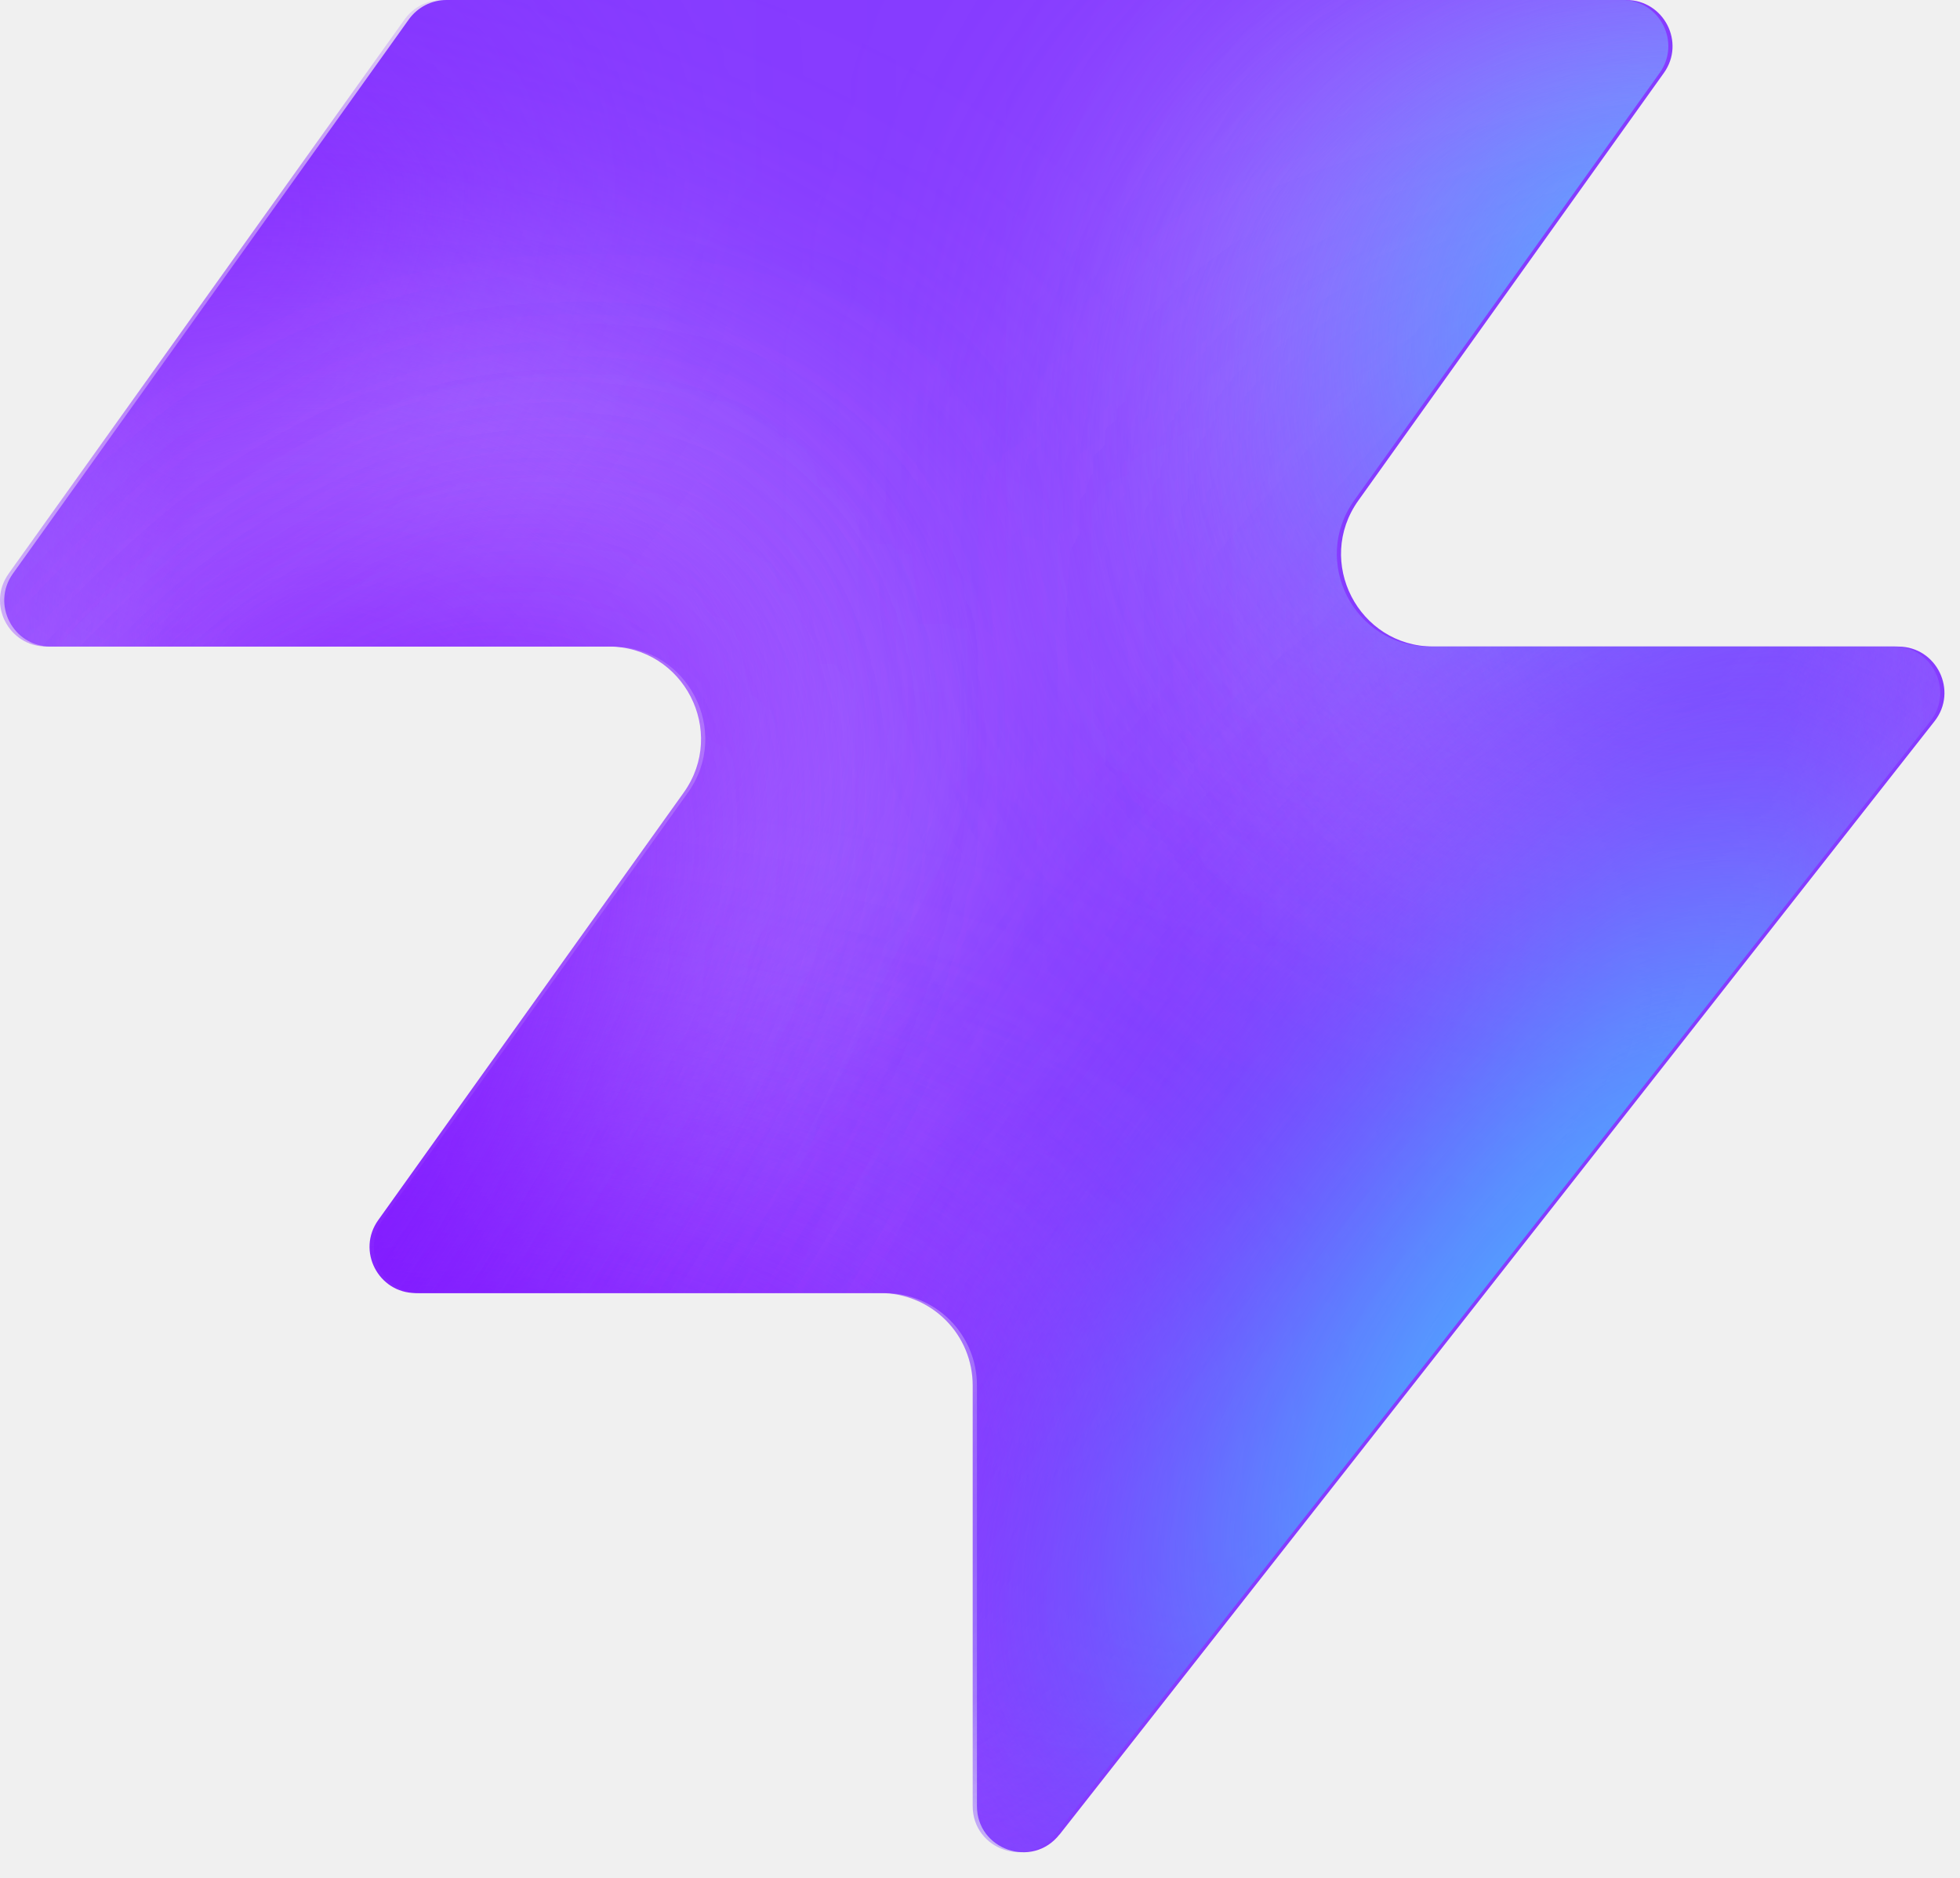
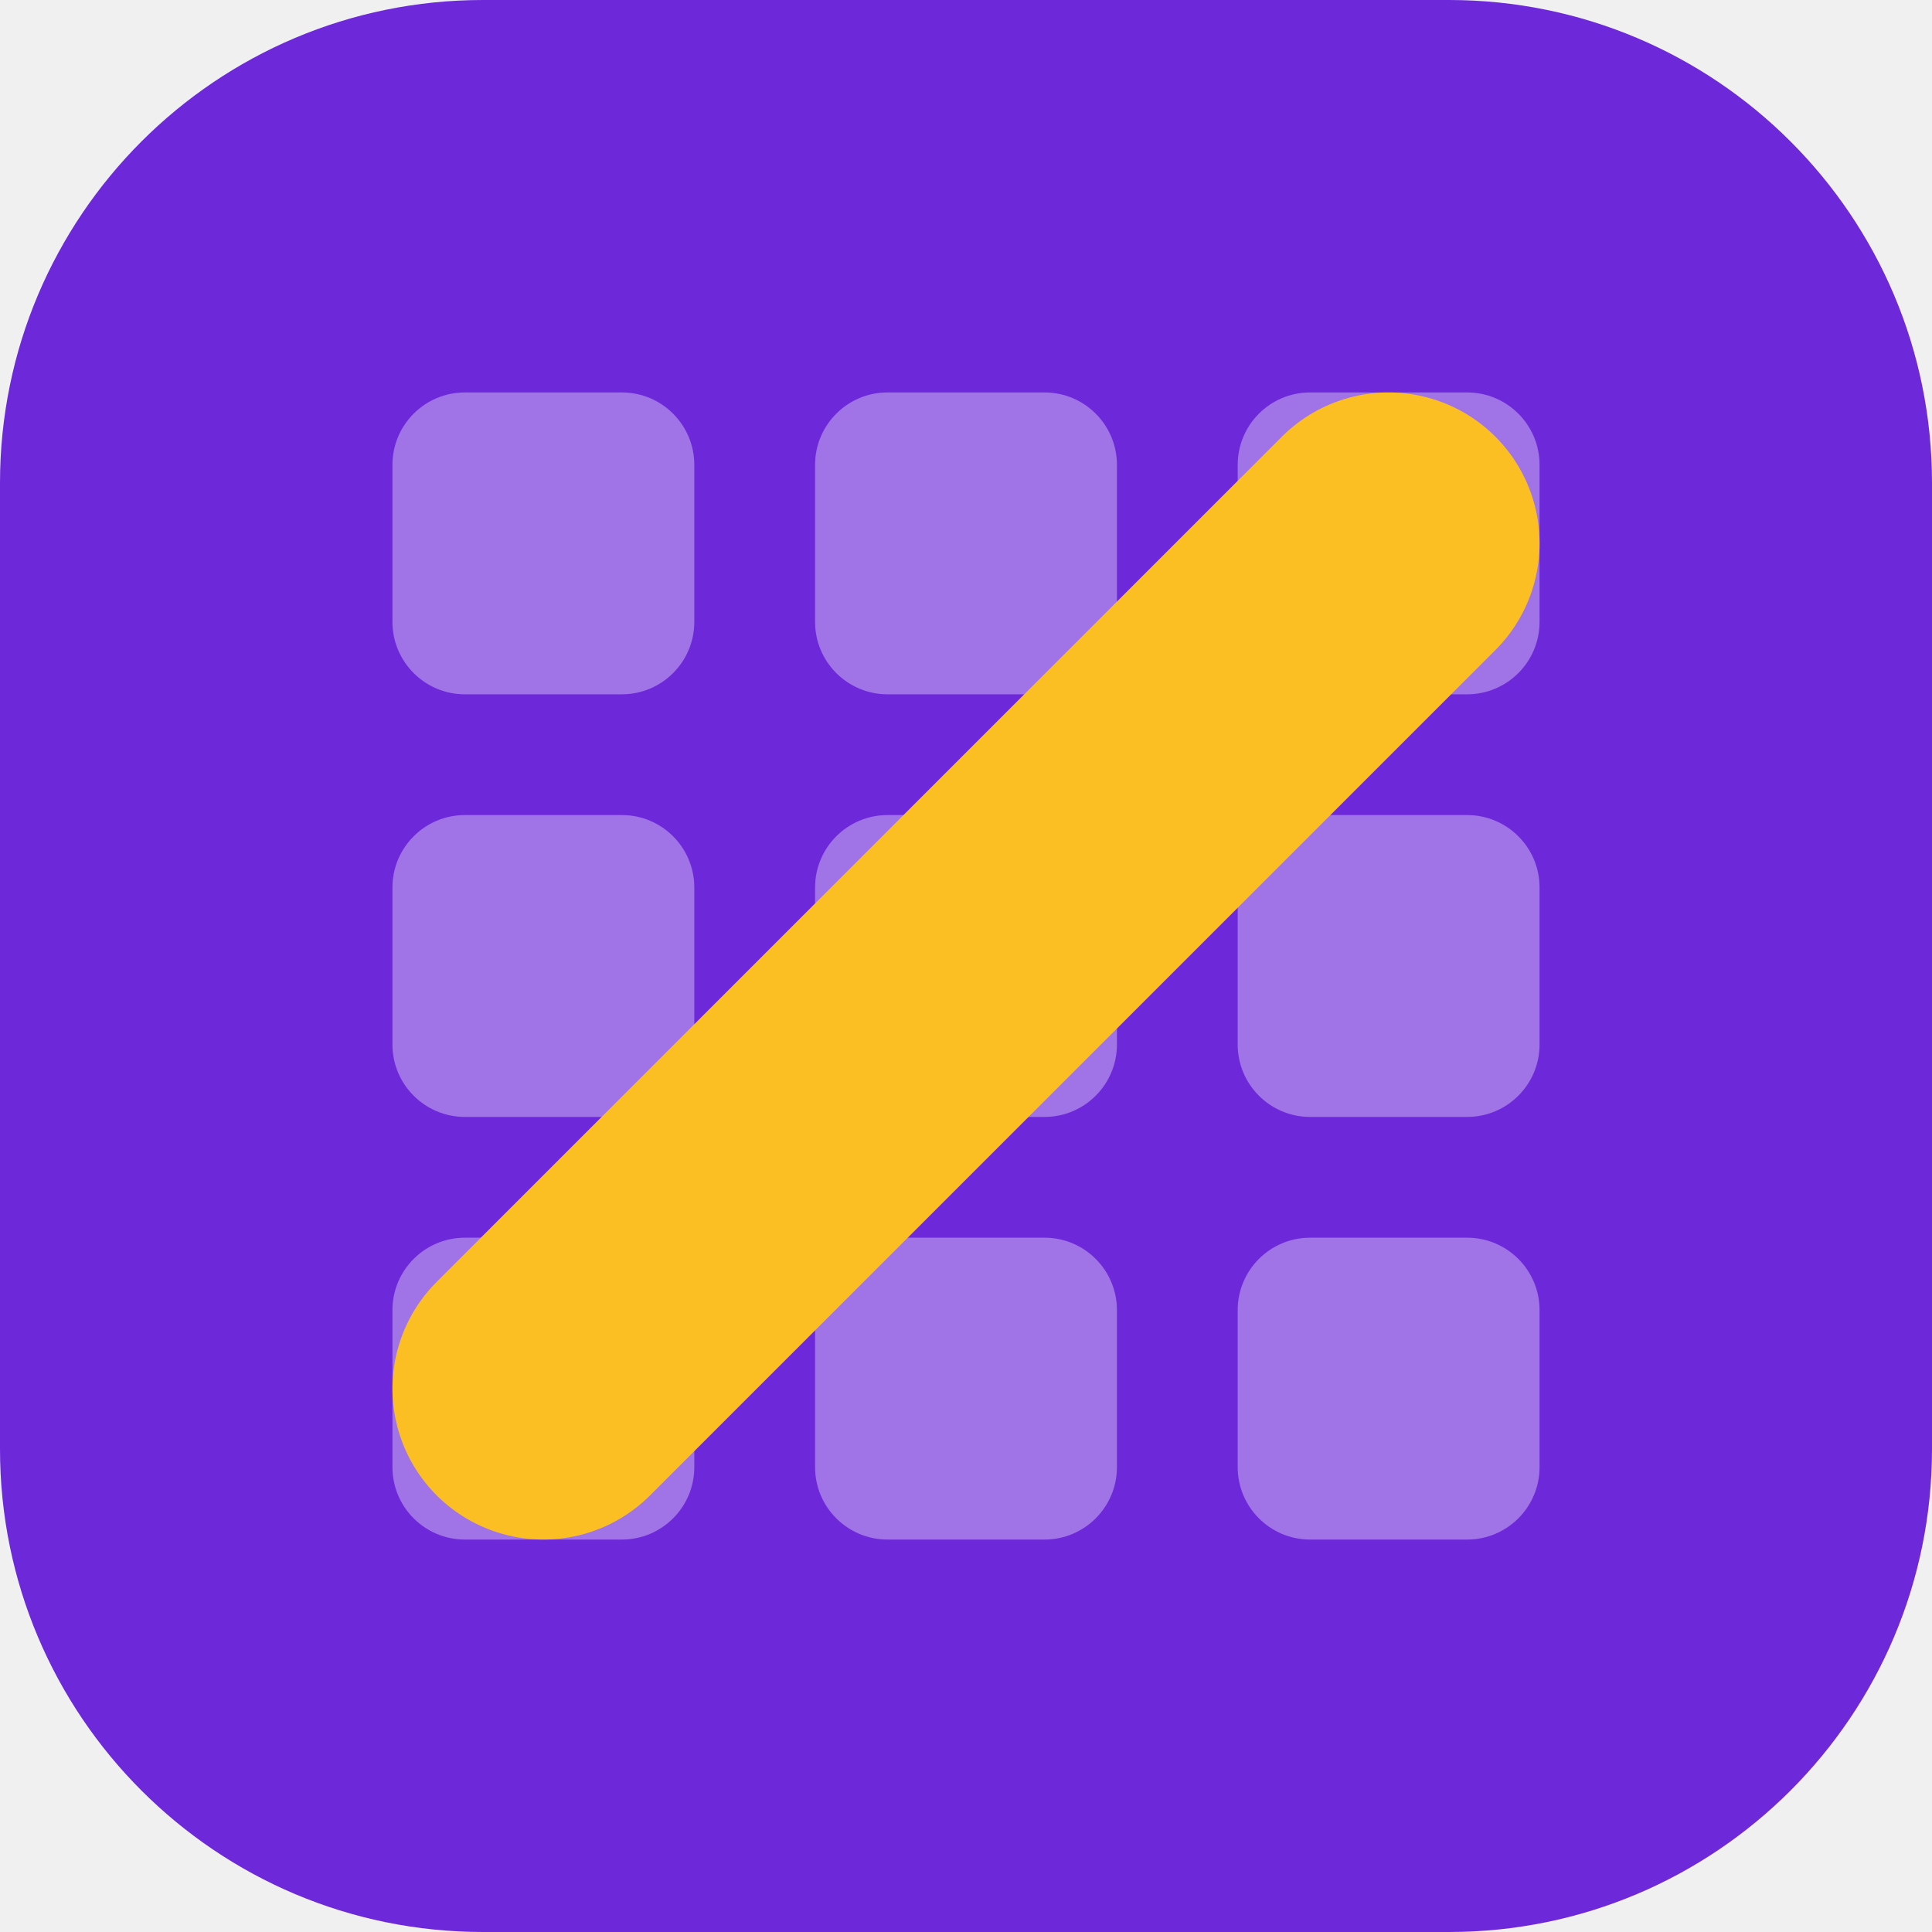
- <svg xmlns="http://www.w3.org/2000/svg" width="48" height="46" fill="none" viewBox="0 0 48 46">
-   <path fill="#863bff" d="M25.946 44.938c-.664.845-2.021.375-2.021-.698V33.937a2.26 2.26 0 0 0-2.262-2.262H10.287c-.92 0-1.456-1.04-.92-1.788l7.48-10.471c1.07-1.497 0-3.578-1.842-3.578H1.237c-.92 0-1.456-1.04-.92-1.788L10.013.474c.214-.297.556-.474.92-.474h28.894c.92 0 1.456 1.04.92 1.788l-7.48 10.471c-1.07 1.498 0 3.579 1.842 3.579h11.377c.943 0 1.473 1.088.89 1.83L25.947 44.94z" style="fill:#863bff;fill:color(display-p3 .525 .23 1);fill-opacity:1" />
-   <mask id="a" width="48" height="46" x="0" y="0" maskUnits="userSpaceOnUse" style="mask-type:alpha">
-     <path fill="#000" d="M25.842 44.938c-.664.844-2.021.375-2.021-.698V33.937a2.26 2.26 0 0 0-2.262-2.262H10.183c-.92 0-1.456-1.04-.92-1.788l7.48-10.471c1.07-1.498 0-3.579-1.842-3.579H1.133c-.92 0-1.456-1.04-.92-1.787L9.91.473c.214-.297.556-.474.92-.474h28.894c.92 0 1.456 1.04.92 1.788l-7.48 10.471c-1.07 1.498 0 3.578 1.842 3.578h11.377c.943 0 1.473 1.088.89 1.832L25.843 44.94z" style="fill:#000;fill-opacity:1" />
-   </mask>
-   <g mask="url(#a)">
-     <g filter="url(#b)">
-       <ellipse cx="5.508" cy="14.704" fill="#ede6ff" rx="5.508" ry="14.704" style="fill:#ede6ff;fill:color(display-p3 .927 .903 1);fill-opacity:1" transform="matrix(.00324 1 1 -.00324 -4.47 31.516)" />
-     </g>
-     <g filter="url(#c)">
-       <ellipse cx="10.399" cy="29.851" fill="#ede6ff" rx="10.399" ry="29.851" style="fill:#ede6ff;fill:color(display-p3 .927 .903 1);fill-opacity:1" transform="matrix(.00324 1 1 -.00324 -39.328 7.883)" />
-     </g>
-     <g filter="url(#d)">
-       <ellipse cx="5.508" cy="30.487" fill="#7e14ff" rx="5.508" ry="30.487" style="fill:#7e14ff;fill:color(display-p3 .492 .077 1);fill-opacity:1" transform="rotate(89.814 -25.913 -14.639)scale(1 -1)" />
-     </g>
-     <g filter="url(#e)">
-       <ellipse cx="5.508" cy="30.599" fill="#7e14ff" rx="5.508" ry="30.599" style="fill:#7e14ff;fill:color(display-p3 .492 .077 1);fill-opacity:1" transform="rotate(89.814 -32.644 -3.334)scale(1 -1)" />
-     </g>
-     <g filter="url(#f)">
-       <ellipse cx="5.508" cy="30.599" fill="#7e14ff" rx="5.508" ry="30.599" style="fill:#7e14ff;fill:color(display-p3 .492 .077 1);fill-opacity:1" transform="matrix(.00324 1 1 -.00324 -34.34 30.47)" />
-     </g>
-     <g filter="url(#g)">
-       <ellipse cx="14.072" cy="22.078" fill="#ede6ff" rx="14.072" ry="22.078" style="fill:#ede6ff;fill:color(display-p3 .927 .903 1);fill-opacity:1" transform="rotate(93.35 24.506 48.493)scale(-1 1)" />
-     </g>
-     <g filter="url(#h)">
-       <ellipse cx="3.47" cy="21.501" fill="#7e14ff" rx="3.47" ry="21.501" style="fill:#7e14ff;fill:color(display-p3 .492 .077 1);fill-opacity:1" transform="rotate(89.009 28.708 47.59)scale(-1 1)" />
-     </g>
-     <g filter="url(#i)">
-       <ellipse cx="3.47" cy="21.501" fill="#7e14ff" rx="3.47" ry="21.501" style="fill:#7e14ff;fill:color(display-p3 .492 .077 1);fill-opacity:1" transform="rotate(89.009 28.708 47.59)scale(-1 1)" />
-     </g>
-     <g filter="url(#j)">
-       <ellipse cx=".387" cy="8.972" fill="#7e14ff" rx="4.407" ry="29.108" style="fill:#7e14ff;fill:color(display-p3 .492 .077 1);fill-opacity:1" transform="rotate(39.51 .387 8.972)" />
-     </g>
-     <g filter="url(#k)">
-       <ellipse cx="47.523" cy="-6.092" fill="#7e14ff" rx="4.407" ry="29.108" style="fill:#7e14ff;fill:color(display-p3 .492 .077 1);fill-opacity:1" transform="rotate(37.892 47.523 -6.092)" />
-     </g>
-     <g filter="url(#l)">
-       <ellipse cx="41.412" cy="6.333" fill="#47bfff" rx="5.971" ry="9.665" style="fill:#47bfff;fill:color(display-p3 .28 .748 1);fill-opacity:1" transform="rotate(37.892 41.412 6.333)" />
-     </g>
-     <g filter="url(#m)">
-       <ellipse cx="-1.879" cy="38.332" fill="#7e14ff" rx="4.407" ry="29.108" style="fill:#7e14ff;fill:color(display-p3 .492 .077 1);fill-opacity:1" transform="rotate(37.892 -1.88 38.332)" />
-     </g>
-     <g filter="url(#n)">
-       <ellipse cx="-1.879" cy="38.332" fill="#7e14ff" rx="4.407" ry="29.108" style="fill:#7e14ff;fill:color(display-p3 .492 .077 1);fill-opacity:1" transform="rotate(37.892 -1.88 38.332)" />
-     </g>
-     <g filter="url(#o)">
-       <ellipse cx="35.651" cy="29.907" fill="#7e14ff" rx="4.407" ry="29.108" style="fill:#7e14ff;fill:color(display-p3 .492 .077 1);fill-opacity:1" transform="rotate(37.892 35.651 29.907)" />
-     </g>
-     <g filter="url(#p)">
-       <ellipse cx="38.418" cy="32.4" fill="#47bfff" rx="5.971" ry="15.297" style="fill:#47bfff;fill:color(display-p3 .28 .748 1);fill-opacity:1" transform="rotate(37.892 38.418 32.4)" />
-     </g>
+ <svg xmlns="http://www.w3.org/2000/svg" viewBox="0 0 32 32">
+   <rect width="32" height="32" rx="8" fill="#6d28d9" />
+   <g fill="#fff" fill-opacity="0.35">
+     <rect x="6.5" y="6.5" width="5" height="5" rx="1.2" />
+     <rect x="13.5" y="6.5" width="5" height="5" rx="1.2" />
+     <rect x="20.5" y="6.5" width="5" height="5" rx="1.2" />
+     <rect x="6.5" y="13.5" width="5" height="5" rx="1.2" />
+     <rect x="13.5" y="13.5" width="5" height="5" rx="1.2" />
+     <rect x="20.5" y="13.5" width="5" height="5" rx="1.2" />
+     <rect x="6.5" y="20.5" width="5" height="5" rx="1.2" />
+     <rect x="13.5" y="20.5" width="5" height="5" rx="1.2" />
+     <rect x="20.5" y="20.5" width="5" height="5" rx="1.2" />
  </g>
-   <defs>
-     <filter id="b" width="60.045" height="41.654" x="-19.77" y="16.149" color-interpolation-filters="sRGB" filterUnits="userSpaceOnUse">
-       <feFlood flood-opacity="0" result="BackgroundImageFix" />
-       <feBlend in="SourceGraphic" in2="BackgroundImageFix" result="shape" />
-       <feGaussianBlur result="effect1_foregroundBlur_2002_17158" stdDeviation="7.659" />
-     </filter>
-     <filter id="c" width="90.34" height="51.437" x="-54.613" y="-7.533" color-interpolation-filters="sRGB" filterUnits="userSpaceOnUse">
-       <feFlood flood-opacity="0" result="BackgroundImageFix" />
-       <feBlend in="SourceGraphic" in2="BackgroundImageFix" result="shape" />
-       <feGaussianBlur result="effect1_foregroundBlur_2002_17158" stdDeviation="7.659" />
-     </filter>
-     <filter id="d" width="79.355" height="29.4" x="-49.64" y="2.03" color-interpolation-filters="sRGB" filterUnits="userSpaceOnUse">
-       <feFlood flood-opacity="0" result="BackgroundImageFix" />
-       <feBlend in="SourceGraphic" in2="BackgroundImageFix" result="shape" />
-       <feGaussianBlur result="effect1_foregroundBlur_2002_17158" stdDeviation="4.596" />
-     </filter>
-     <filter id="e" width="79.579" height="29.4" x="-45.045" y="20.029" color-interpolation-filters="sRGB" filterUnits="userSpaceOnUse">
-       <feFlood flood-opacity="0" result="BackgroundImageFix" />
-       <feBlend in="SourceGraphic" in2="BackgroundImageFix" result="shape" />
-       <feGaussianBlur result="effect1_foregroundBlur_2002_17158" stdDeviation="4.596" />
-     </filter>
-     <filter id="f" width="79.579" height="29.4" x="-43.513" y="21.178" color-interpolation-filters="sRGB" filterUnits="userSpaceOnUse">
-       <feFlood flood-opacity="0" result="BackgroundImageFix" />
-       <feBlend in="SourceGraphic" in2="BackgroundImageFix" result="shape" />
-       <feGaussianBlur result="effect1_foregroundBlur_2002_17158" stdDeviation="4.596" />
-     </filter>
-     <filter id="g" width="74.749" height="58.852" x="15.756" y="-17.901" color-interpolation-filters="sRGB" filterUnits="userSpaceOnUse">
-       <feFlood flood-opacity="0" result="BackgroundImageFix" />
-       <feBlend in="SourceGraphic" in2="BackgroundImageFix" result="shape" />
-       <feGaussianBlur result="effect1_foregroundBlur_2002_17158" stdDeviation="7.659" />
-     </filter>
-     <filter id="h" width="61.377" height="25.362" x="23.548" y="2.284" color-interpolation-filters="sRGB" filterUnits="userSpaceOnUse">
-       <feFlood flood-opacity="0" result="BackgroundImageFix" />
-       <feBlend in="SourceGraphic" in2="BackgroundImageFix" result="shape" />
-       <feGaussianBlur result="effect1_foregroundBlur_2002_17158" stdDeviation="4.596" />
-     </filter>
-     <filter id="i" width="61.377" height="25.362" x="23.548" y="2.284" color-interpolation-filters="sRGB" filterUnits="userSpaceOnUse">
-       <feFlood flood-opacity="0" result="BackgroundImageFix" />
-       <feBlend in="SourceGraphic" in2="BackgroundImageFix" result="shape" />
-       <feGaussianBlur result="effect1_foregroundBlur_2002_17158" stdDeviation="4.596" />
-     </filter>
-     <filter id="j" width="56.045" height="63.649" x="-27.636" y="-22.853" color-interpolation-filters="sRGB" filterUnits="userSpaceOnUse">
-       <feFlood flood-opacity="0" result="BackgroundImageFix" />
-       <feBlend in="SourceGraphic" in2="BackgroundImageFix" result="shape" />
-       <feGaussianBlur result="effect1_foregroundBlur_2002_17158" stdDeviation="4.596" />
-     </filter>
-     <filter id="k" width="54.814" height="64.646" x="20.116" y="-38.415" color-interpolation-filters="sRGB" filterUnits="userSpaceOnUse">
-       <feFlood flood-opacity="0" result="BackgroundImageFix" />
-       <feBlend in="SourceGraphic" in2="BackgroundImageFix" result="shape" />
-       <feGaussianBlur result="effect1_foregroundBlur_2002_17158" stdDeviation="4.596" />
-     </filter>
-     <filter id="l" width="33.541" height="35.313" x="24.641" y="-11.323" color-interpolation-filters="sRGB" filterUnits="userSpaceOnUse">
-       <feFlood flood-opacity="0" result="BackgroundImageFix" />
-       <feBlend in="SourceGraphic" in2="BackgroundImageFix" result="shape" />
-       <feGaussianBlur result="effect1_foregroundBlur_2002_17158" stdDeviation="4.596" />
-     </filter>
-     <filter id="m" width="54.814" height="64.646" x="-29.286" y="6.009" color-interpolation-filters="sRGB" filterUnits="userSpaceOnUse">
-       <feFlood flood-opacity="0" result="BackgroundImageFix" />
-       <feBlend in="SourceGraphic" in2="BackgroundImageFix" result="shape" />
-       <feGaussianBlur result="effect1_foregroundBlur_2002_17158" stdDeviation="4.596" />
-     </filter>
-     <filter id="n" width="54.814" height="64.646" x="-29.286" y="6.009" color-interpolation-filters="sRGB" filterUnits="userSpaceOnUse">
-       <feFlood flood-opacity="0" result="BackgroundImageFix" />
-       <feBlend in="SourceGraphic" in2="BackgroundImageFix" result="shape" />
-       <feGaussianBlur result="effect1_foregroundBlur_2002_17158" stdDeviation="4.596" />
-     </filter>
-     <filter id="o" width="54.814" height="64.646" x="8.244" y="-2.416" color-interpolation-filters="sRGB" filterUnits="userSpaceOnUse">
-       <feFlood flood-opacity="0" result="BackgroundImageFix" />
-       <feBlend in="SourceGraphic" in2="BackgroundImageFix" result="shape" />
-       <feGaussianBlur result="effect1_foregroundBlur_2002_17158" stdDeviation="4.596" />
-     </filter>
-     <filter id="p" width="39.409" height="43.623" x="18.713" y="10.588" color-interpolation-filters="sRGB" filterUnits="userSpaceOnUse">
-       <feFlood flood-opacity="0" result="BackgroundImageFix" />
-       <feBlend in="SourceGraphic" in2="BackgroundImageFix" result="shape" />
-       <feGaussianBlur result="effect1_foregroundBlur_2002_17158" stdDeviation="4.596" />
-     </filter>
-   </defs>
+   <line x1="9" y1="23" x2="23" y2="9" stroke="#fbbf24" stroke-width="5" stroke-linecap="round" />
</svg>
